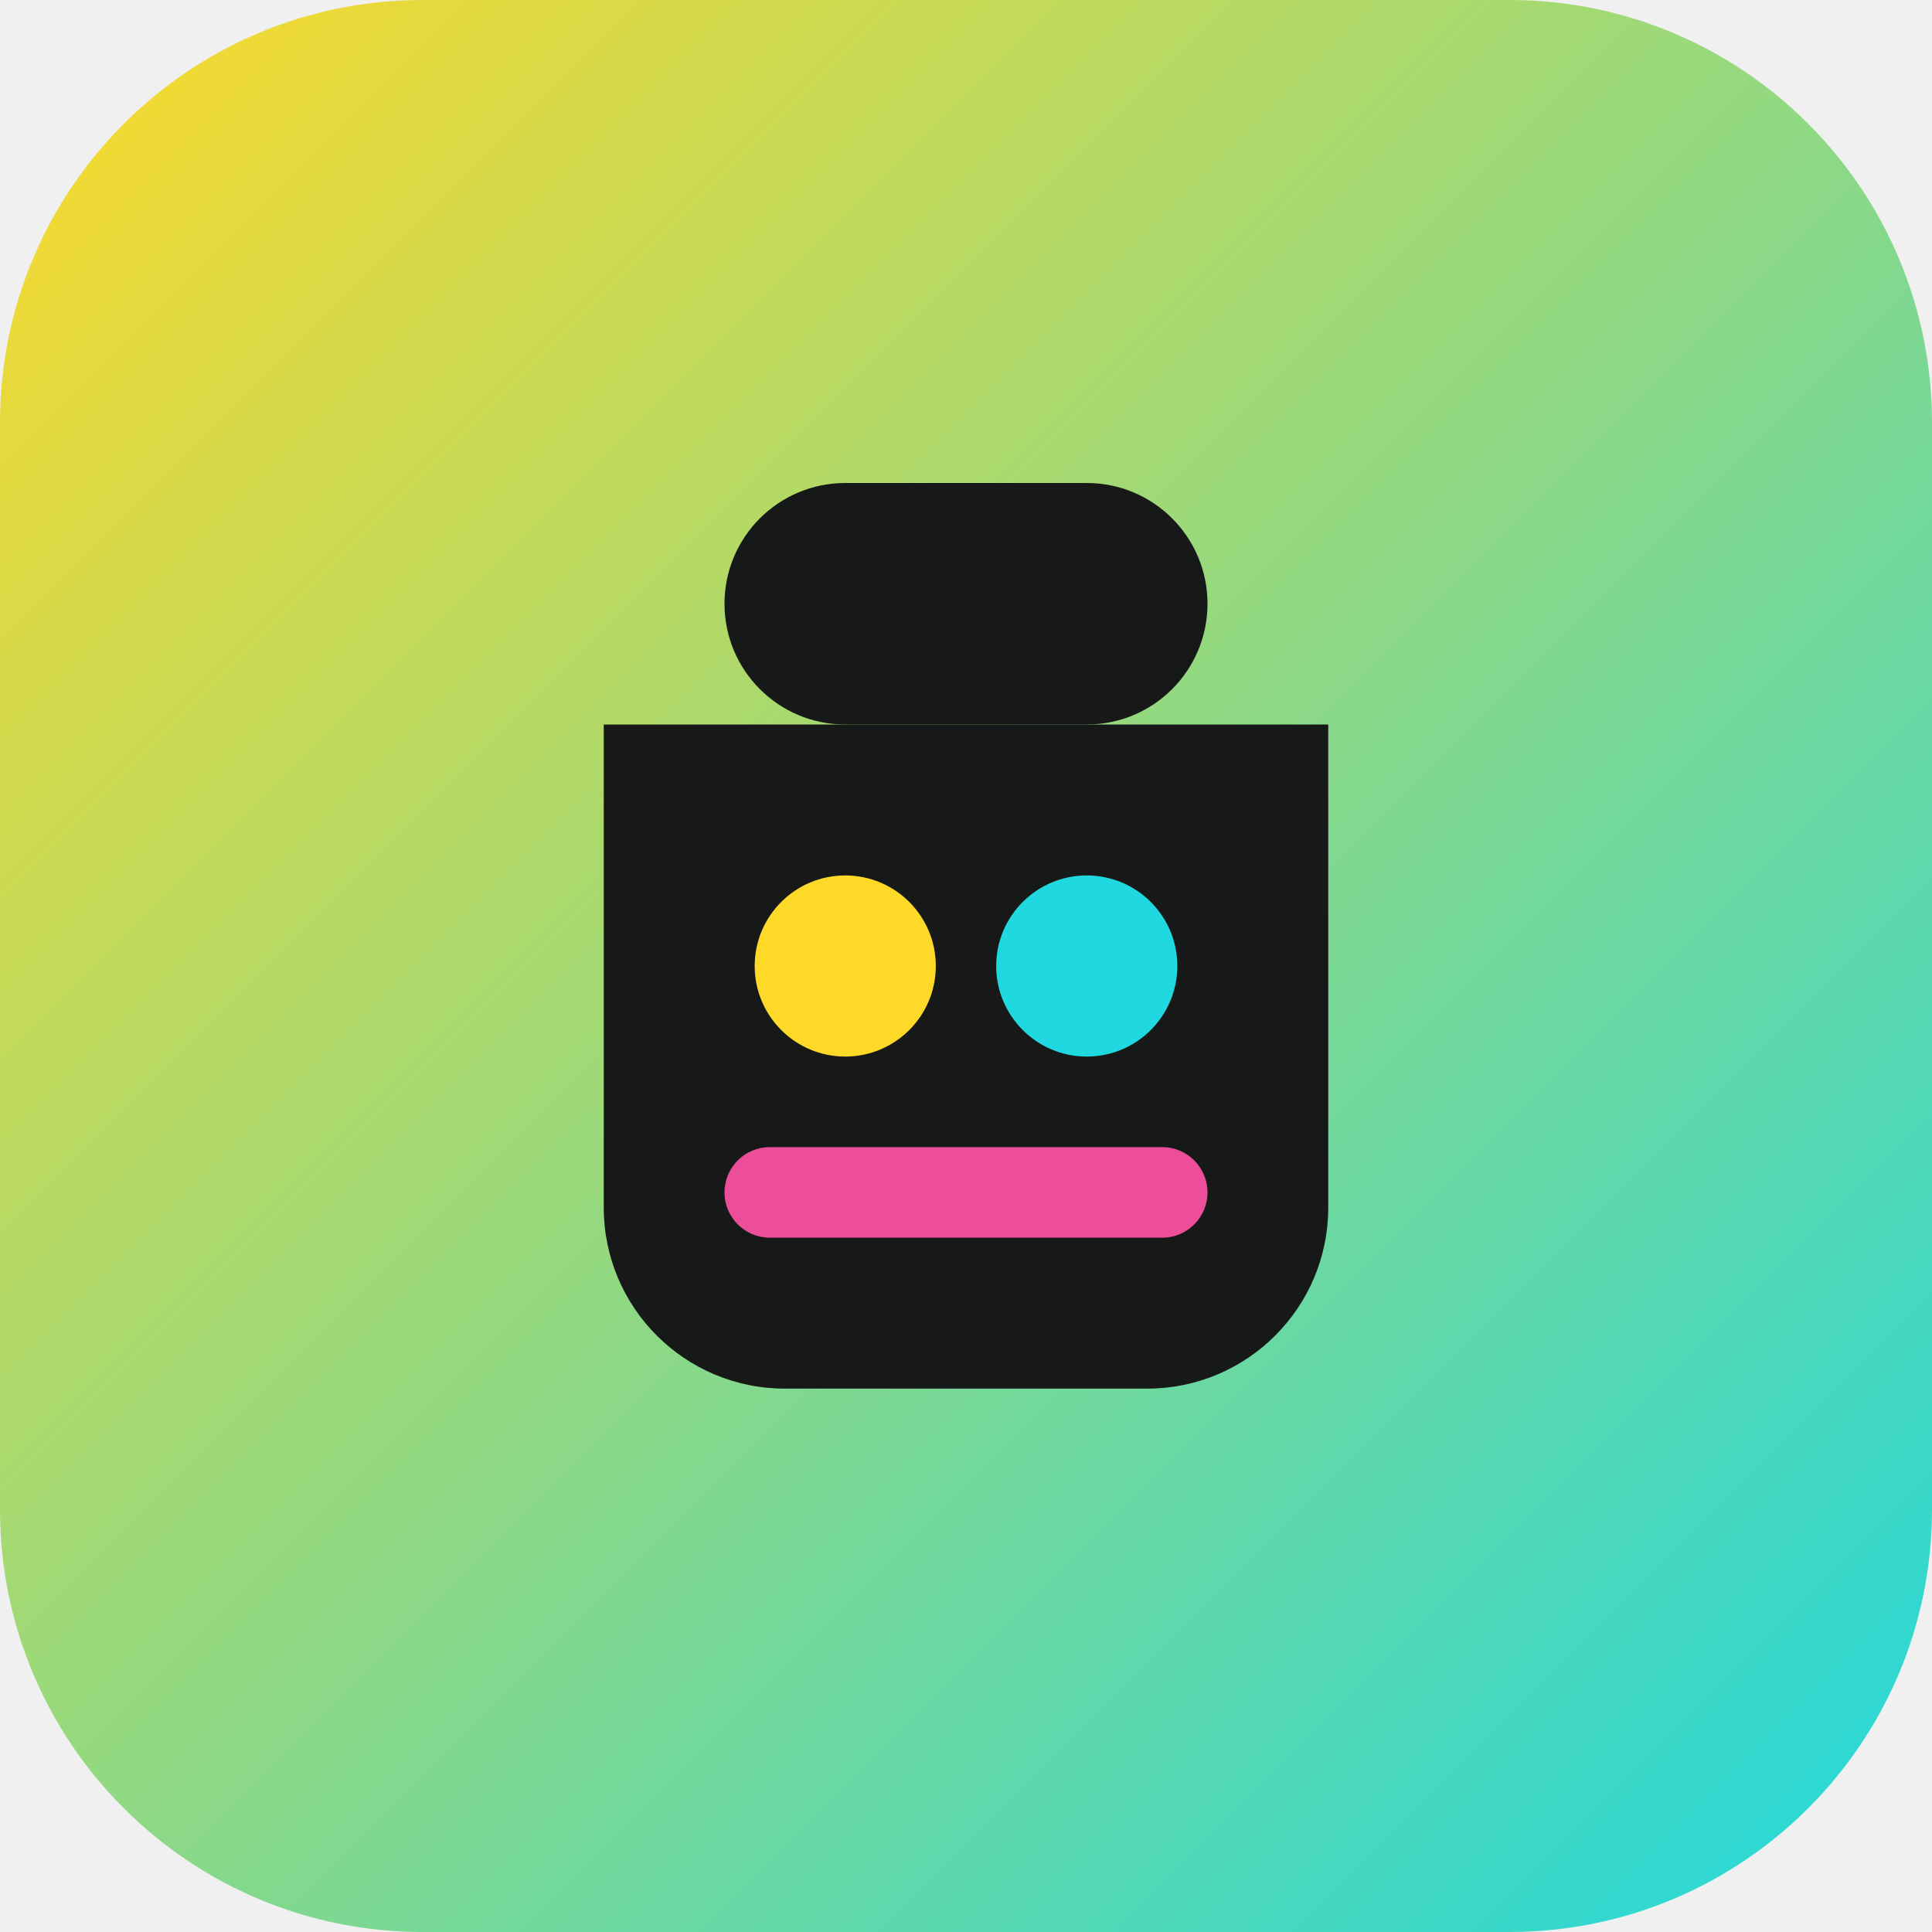
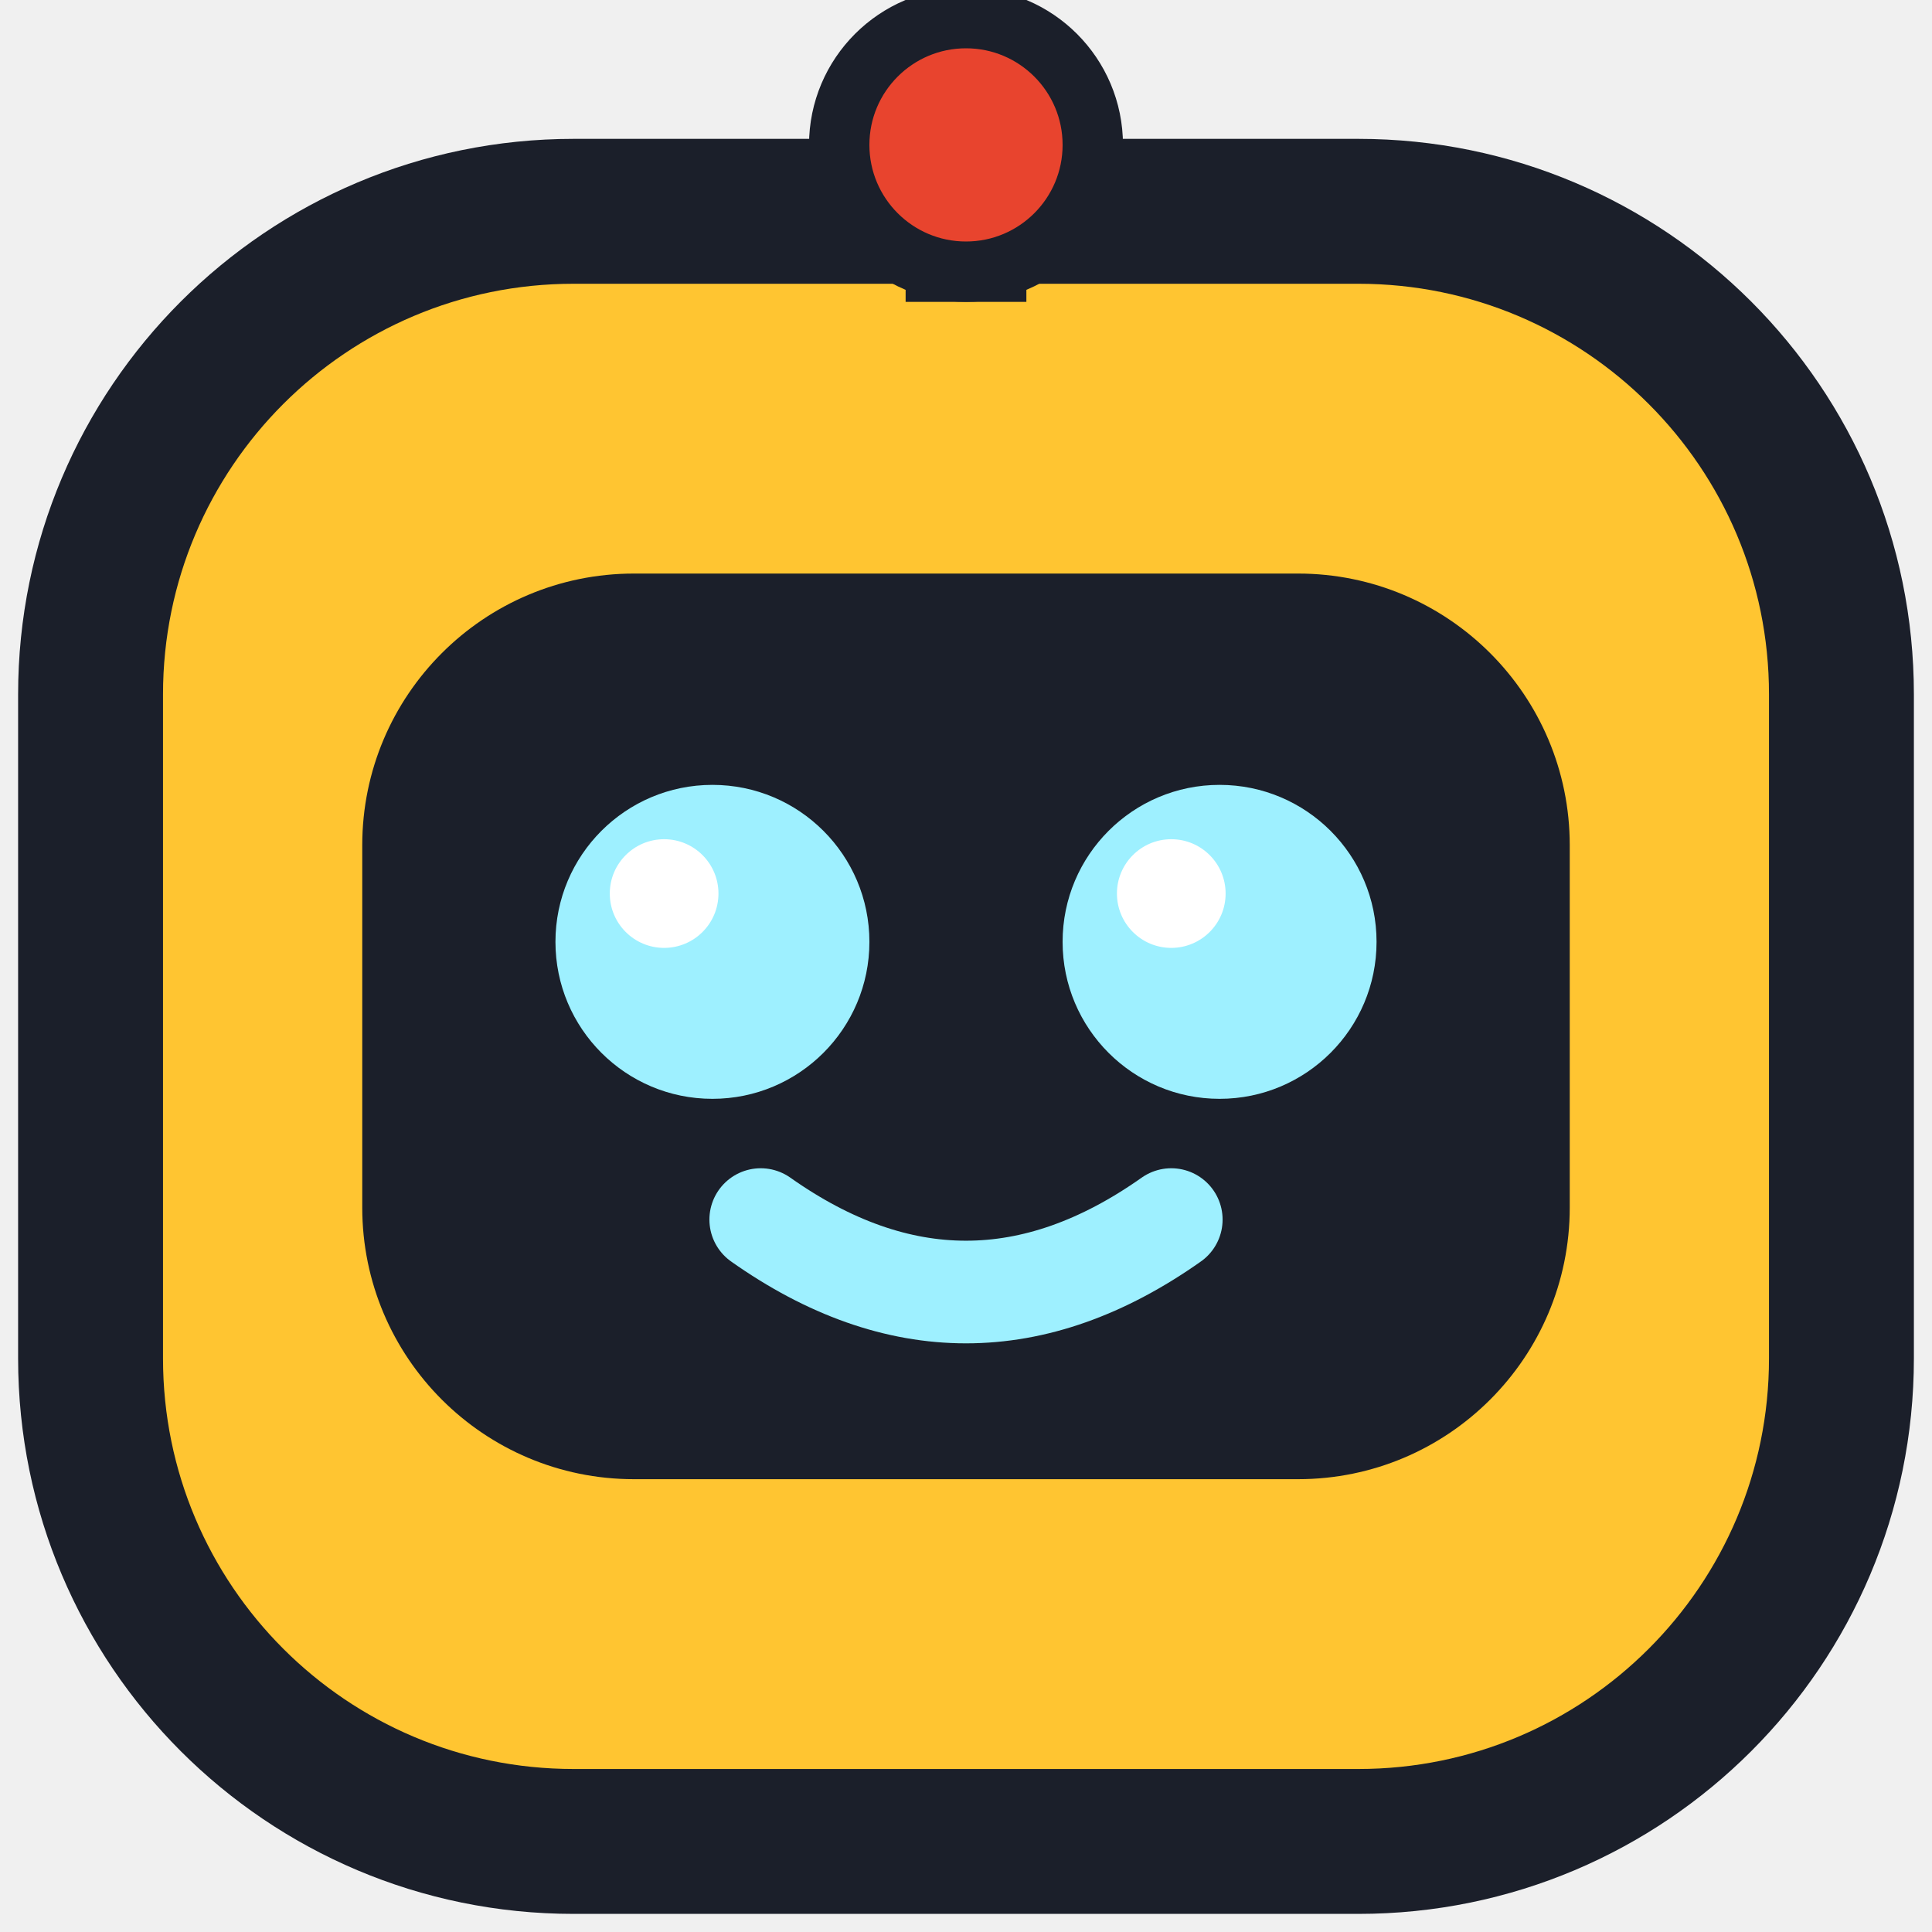
<svg xmlns="http://www.w3.org/2000/svg" viewBox="0 0 32 32">
-   <defs>
-     <linearGradient id="g" x1="0%" y1="0%" x2="100%" y2="100%">
-       <stop offset="0%" stop-color="#FFD928" />
-       <stop offset="100%" stop-color="#20D8DF" />
-     </linearGradient>
-   </defs>
-   <rect width="32" height="32" rx="7" fill="url(#g)" />
-   <path d="M10 12h12v8a3 3 0 01-3 3h-6a3 3 0 01-3-3v-8z" fill="#171918" />
-   <rect x="12" y="8" width="8" height="4" rx="2" fill="#171918" />
-   <circle cx="14" cy="16" r="1.5" fill="#FFD928" />
-   <circle cx="18" cy="16" r="1.5" fill="#20D8DF" />
-   <rect x="12" y="19" width="8" height="1.5" rx=".75" fill="#ED4E9A" />
+   <rect x="1.5" y="3.5" width="29" height="27" rx="8" fill="#ffc531" stroke="#1b1f2a" stroke-width="2.4" />
+   <rect x="15" y="1" width="2" height="4" fill="#1b1f2a" />
+   <circle cx="16" cy="2.4" r="2.1" fill="#e8442e" stroke="#1b1f2a" stroke-width="1" />
+   <rect x="6" y="9.5" width="20" height="15" rx="4.5" fill="#1b1f2a" />
+   <circle cx="11.8" cy="15.6" r="2.6" fill="#9ef0ff" />
+   <circle cx="20.2" cy="15.6" r="2.6" fill="#9ef0ff" />
+   <circle cx="11" cy="14.8" r="0.9" fill="#ffffff" />
+   <circle cx="19.4" cy="14.8" r="0.9" fill="#ffffff" />
+   <path d="M12.6 20.2 Q16 22.6 19.4 20.2" fill="none" stroke="#9ef0ff" stroke-width="1.7" stroke-linecap="round" />
</svg>
